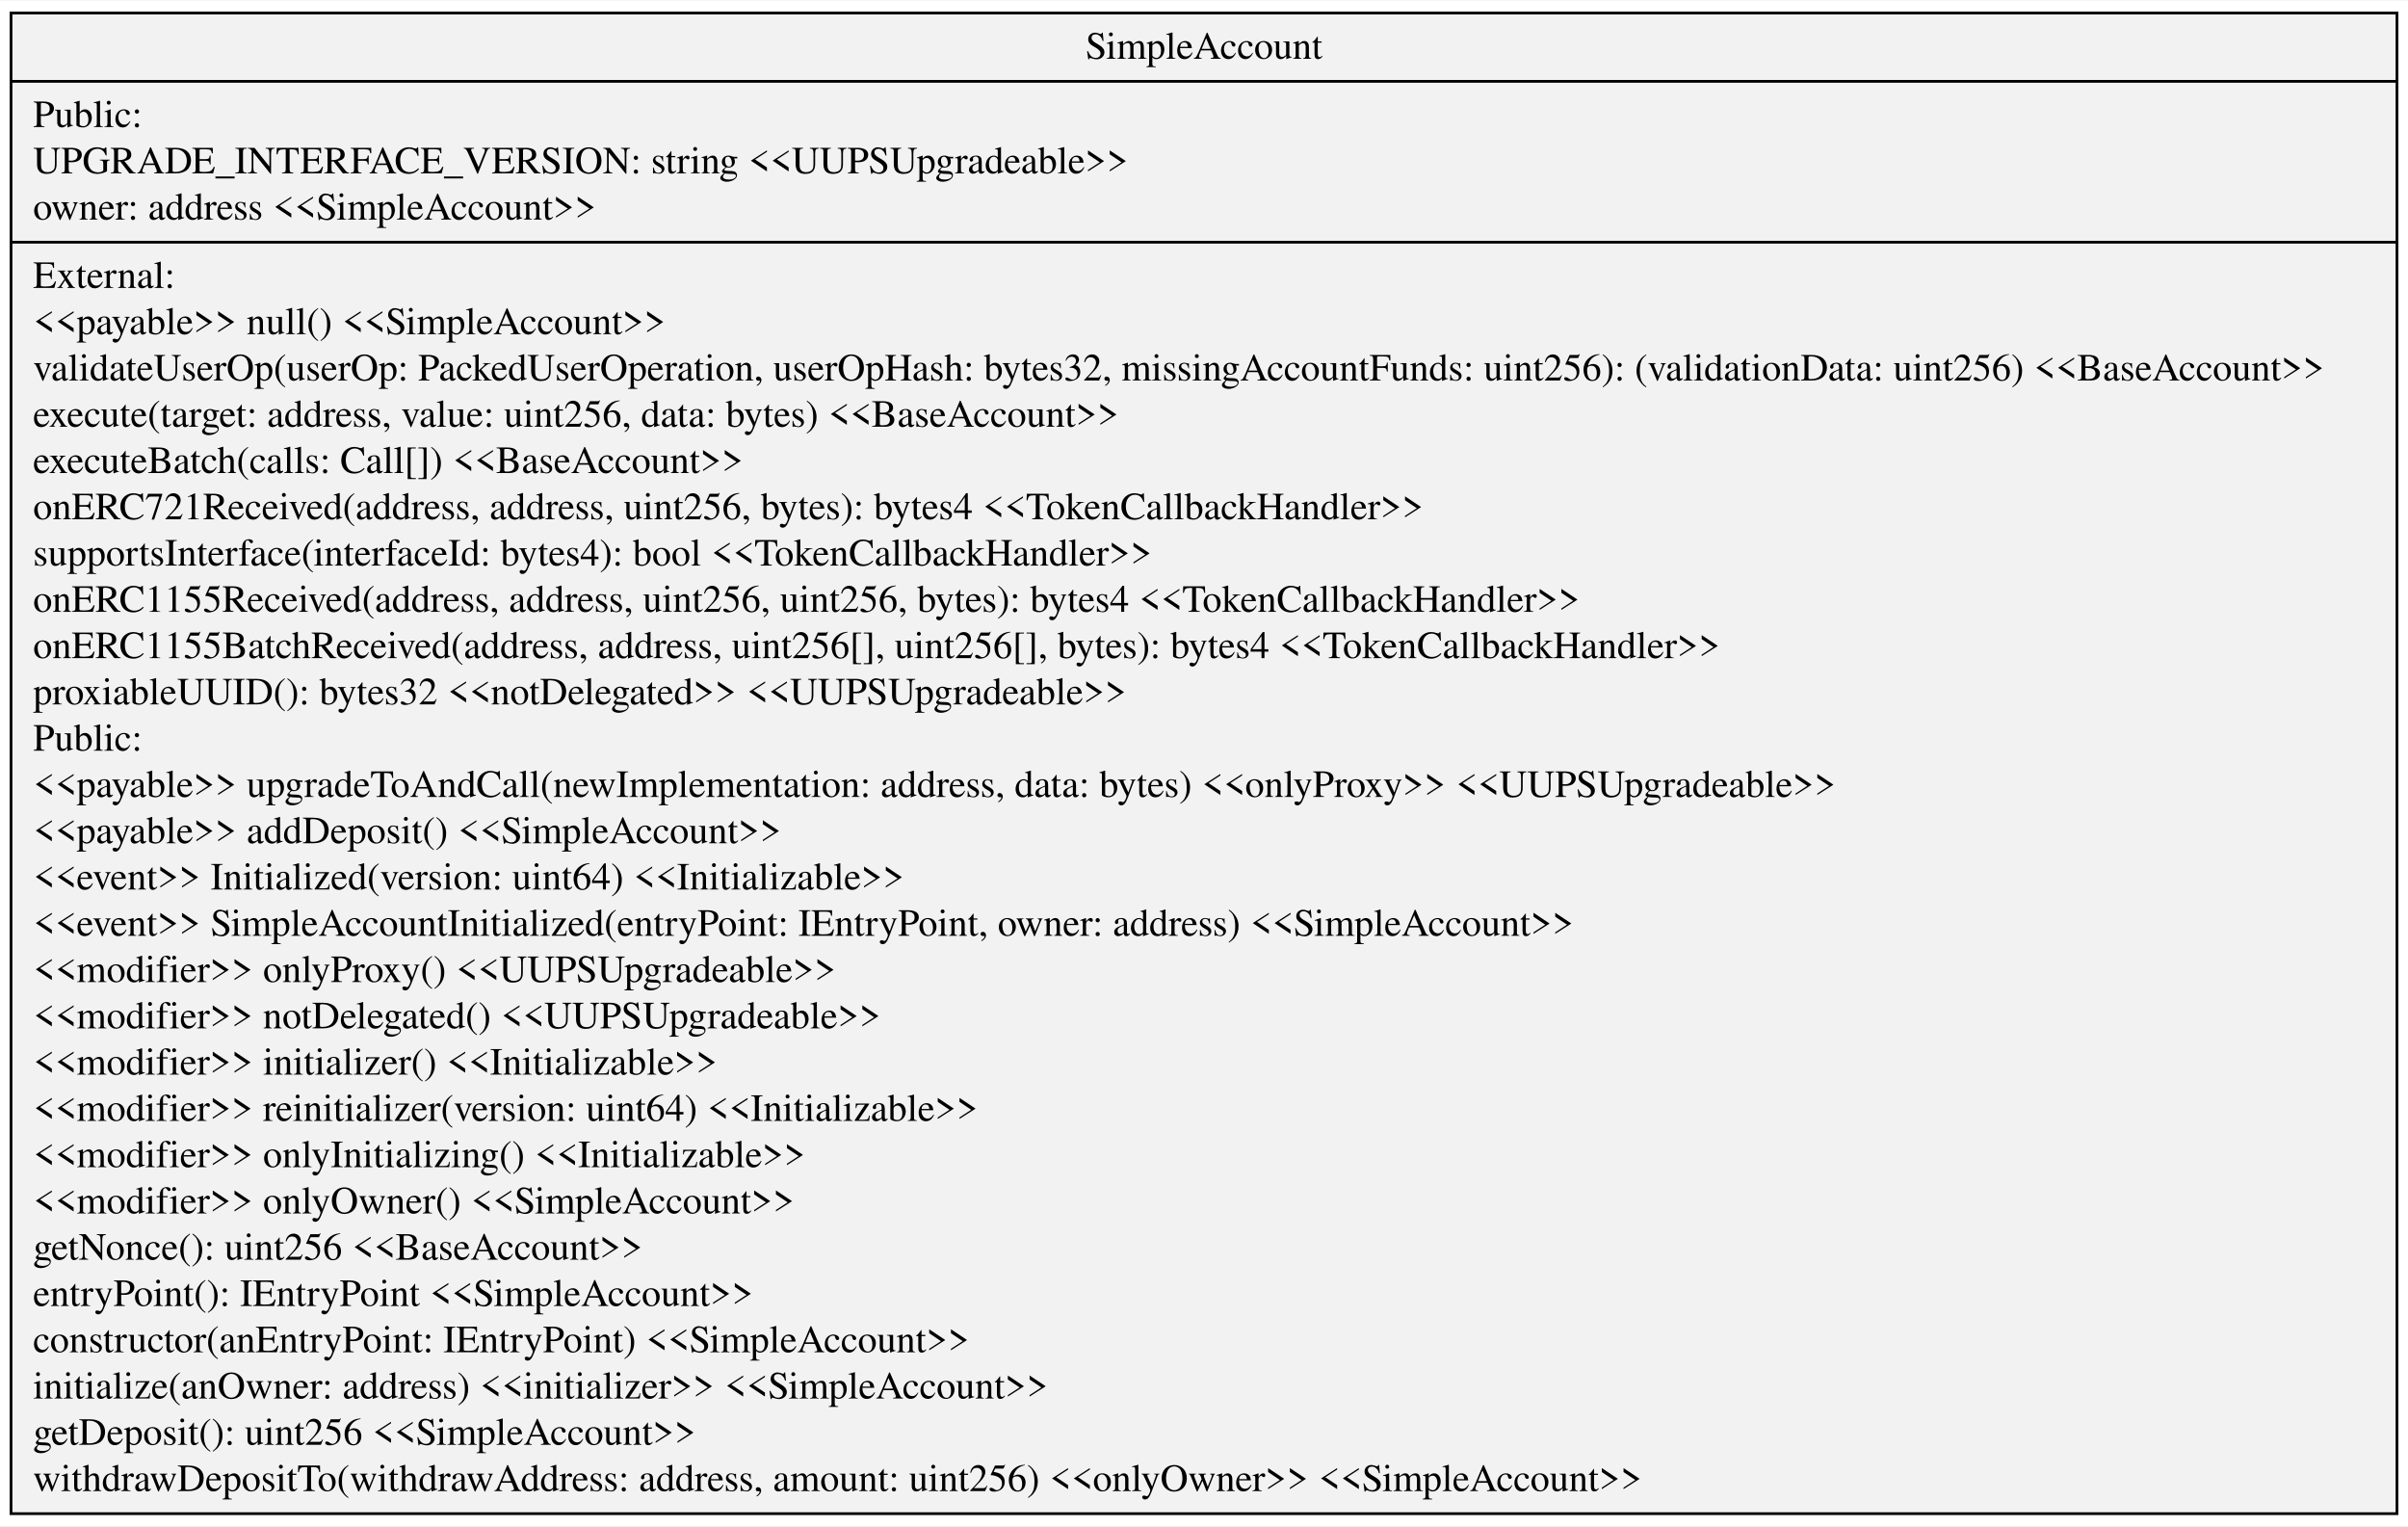
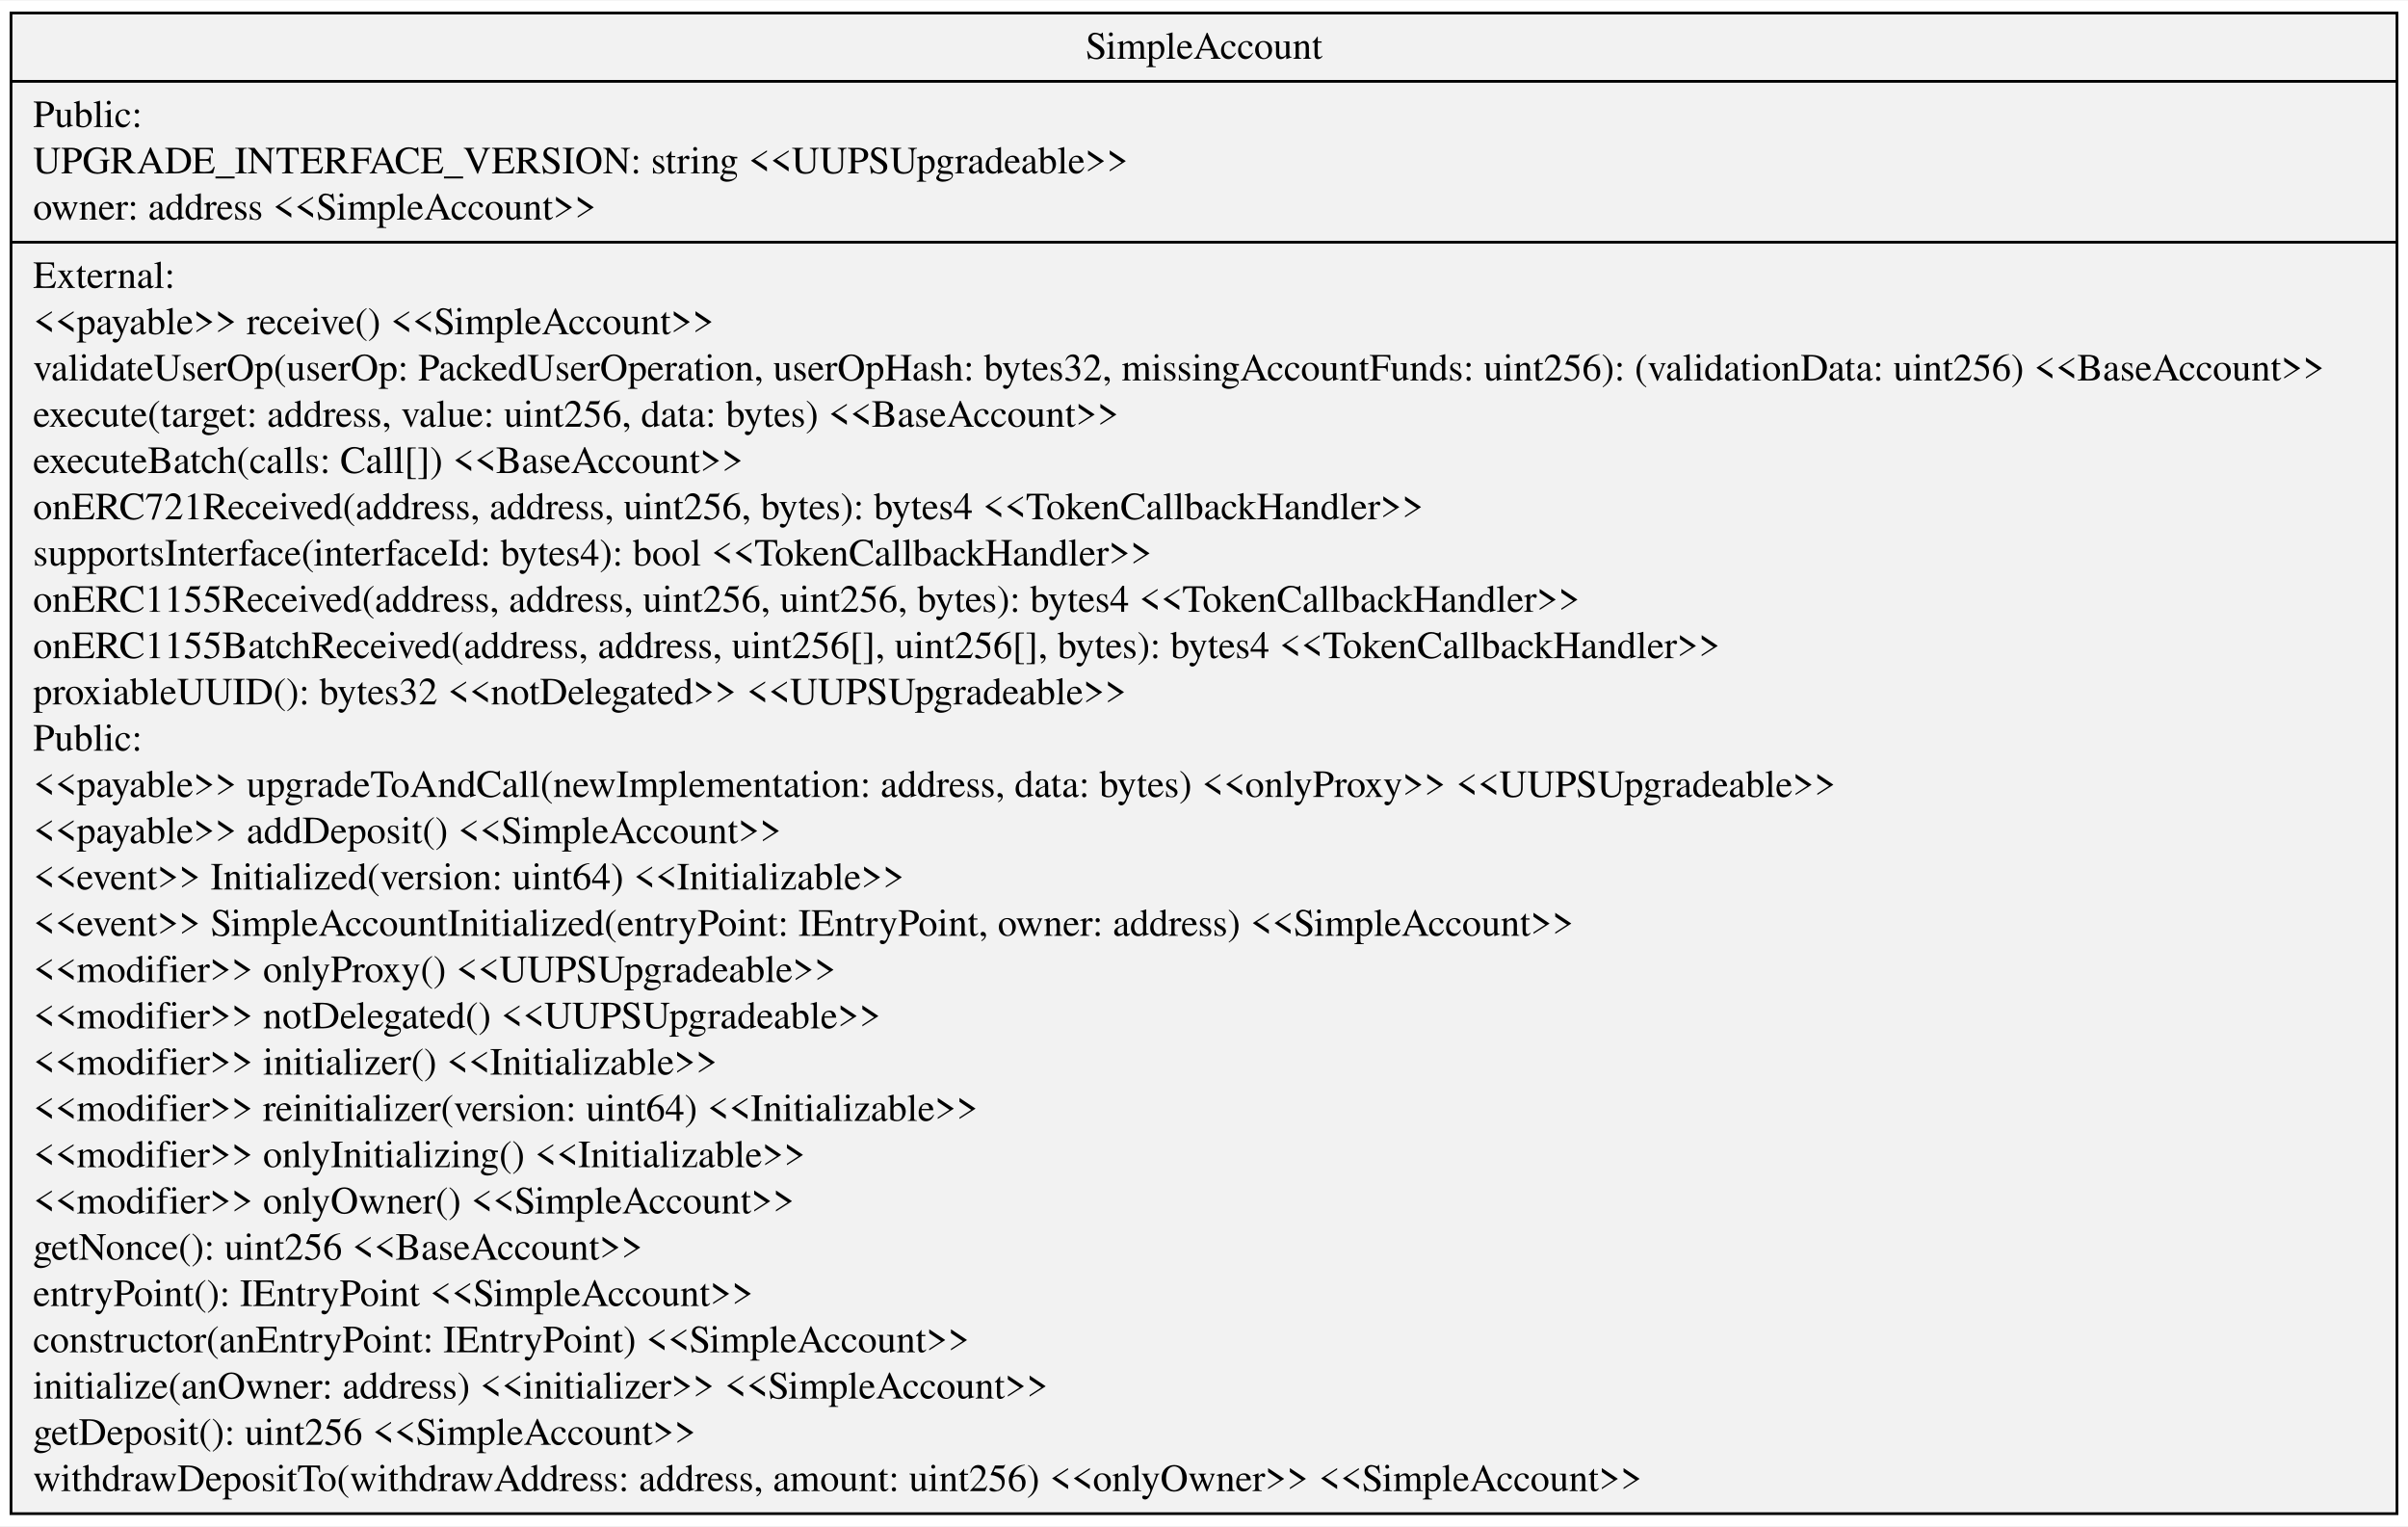
<svg xmlns="http://www.w3.org/2000/svg" width="874pt" height="554pt" viewBox="0.00 0.00 874.41 553.80">
  <g id="graph0" class="graph" transform="scale(1 1) rotate(0) translate(4 549.8)">
    <polygon fill="white" stroke="transparent" points="-4,4 -4,-549.8 870.41,-549.8 870.41,4 -4,4" />
    <g id="node1" class="node">
      <polygon fill="#f2f2f2" stroke="black" points="0,-0.5 0,-545.3 866.41,-545.3 866.41,-0.5 0,-0.5" />
      <text text-anchor="middle" x="433.21" y="-528.7" font-family="Times,serif" font-size="14.00">SimpleAccount</text>
      <polyline fill="none" stroke="black" points="0,-520.5 866.41,-520.5 " />
      <text text-anchor="start" x="8" y="-503.9" font-family="Times,serif" font-size="14.00">Public:</text>
      <text text-anchor="start" x="8" y="-487.1" font-family="Times,serif" font-size="14.00">   UPGRADE_INTERFACE_VERSION: string &lt;&lt;UUPSUpgradeable&gt;&gt;</text>
      <text text-anchor="start" x="8" y="-470.3" font-family="Times,serif" font-size="14.00">   owner: address &lt;&lt;SimpleAccount&gt;&gt;</text>
      <polyline fill="none" stroke="black" points="0,-462.1 866.41,-462.1 " />
      <text text-anchor="start" x="8" y="-445.5" font-family="Times,serif" font-size="14.00">External:</text>
-       <text text-anchor="start" x="8" y="-428.7" font-family="Times,serif" font-size="14.00">    &lt;&lt;payable&gt;&gt; null() &lt;&lt;SimpleAccount&gt;&gt;</text>
+       <text text-anchor="start" x="8" y="-428.7" font-family="Times,serif" font-size="14.00">    &lt;&lt;payable&gt;&gt; receive() &lt;&lt;SimpleAccount&gt;&gt;</text>
      <text text-anchor="start" x="8" y="-411.9" font-family="Times,serif" font-size="14.00">    validateUserOp(userOp: PackedUserOperation, userOpHash: bytes32, missingAccountFunds: uint256): (validationData: uint256) &lt;&lt;BaseAccount&gt;&gt;</text>
      <text text-anchor="start" x="8" y="-395.1" font-family="Times,serif" font-size="14.00">    execute(target: address, value: uint256, data: bytes) &lt;&lt;BaseAccount&gt;&gt;</text>
      <text text-anchor="start" x="8" y="-378.3" font-family="Times,serif" font-size="14.00">    executeBatch(calls: Call[]) &lt;&lt;BaseAccount&gt;&gt;</text>
      <text text-anchor="start" x="8" y="-361.5" font-family="Times,serif" font-size="14.00">    onERC721Received(address, address, uint256, bytes): bytes4 &lt;&lt;TokenCallbackHandler&gt;&gt;</text>
      <text text-anchor="start" x="8" y="-344.7" font-family="Times,serif" font-size="14.00">    supportsInterface(interfaceId: bytes4): bool &lt;&lt;TokenCallbackHandler&gt;&gt;</text>
      <text text-anchor="start" x="8" y="-327.9" font-family="Times,serif" font-size="14.00">    onERC1155Received(address, address, uint256, uint256, bytes): bytes4 &lt;&lt;TokenCallbackHandler&gt;&gt;</text>
      <text text-anchor="start" x="8" y="-311.1" font-family="Times,serif" font-size="14.00">    onERC1155BatchReceived(address, address, uint256[], uint256[], bytes): bytes4 &lt;&lt;TokenCallbackHandler&gt;&gt;</text>
      <text text-anchor="start" x="8" y="-294.3" font-family="Times,serif" font-size="14.00">    proxiableUUID(): bytes32 &lt;&lt;notDelegated&gt;&gt; &lt;&lt;UUPSUpgradeable&gt;&gt;</text>
      <text text-anchor="start" x="8" y="-277.5" font-family="Times,serif" font-size="14.00">Public:</text>
      <text text-anchor="start" x="8" y="-260.7" font-family="Times,serif" font-size="14.00">    &lt;&lt;payable&gt;&gt; upgradeToAndCall(newImplementation: address, data: bytes) &lt;&lt;onlyProxy&gt;&gt; &lt;&lt;UUPSUpgradeable&gt;&gt;</text>
      <text text-anchor="start" x="8" y="-243.9" font-family="Times,serif" font-size="14.00">    &lt;&lt;payable&gt;&gt; addDeposit() &lt;&lt;SimpleAccount&gt;&gt;</text>
      <text text-anchor="start" x="8" y="-227.1" font-family="Times,serif" font-size="14.00">    &lt;&lt;event&gt;&gt; Initialized(version: uint64) &lt;&lt;Initializable&gt;&gt;</text>
      <text text-anchor="start" x="8" y="-210.3" font-family="Times,serif" font-size="14.00">    &lt;&lt;event&gt;&gt; SimpleAccountInitialized(entryPoint: IEntryPoint, owner: address) &lt;&lt;SimpleAccount&gt;&gt;</text>
      <text text-anchor="start" x="8" y="-193.5" font-family="Times,serif" font-size="14.00">    &lt;&lt;modifier&gt;&gt; onlyProxy() &lt;&lt;UUPSUpgradeable&gt;&gt;</text>
      <text text-anchor="start" x="8" y="-176.7" font-family="Times,serif" font-size="14.00">    &lt;&lt;modifier&gt;&gt; notDelegated() &lt;&lt;UUPSUpgradeable&gt;&gt;</text>
      <text text-anchor="start" x="8" y="-159.9" font-family="Times,serif" font-size="14.00">    &lt;&lt;modifier&gt;&gt; initializer() &lt;&lt;Initializable&gt;&gt;</text>
      <text text-anchor="start" x="8" y="-143.1" font-family="Times,serif" font-size="14.00">    &lt;&lt;modifier&gt;&gt; reinitializer(version: uint64) &lt;&lt;Initializable&gt;&gt;</text>
      <text text-anchor="start" x="8" y="-126.3" font-family="Times,serif" font-size="14.00">    &lt;&lt;modifier&gt;&gt; onlyInitializing() &lt;&lt;Initializable&gt;&gt;</text>
      <text text-anchor="start" x="8" y="-109.5" font-family="Times,serif" font-size="14.00">    &lt;&lt;modifier&gt;&gt; onlyOwner() &lt;&lt;SimpleAccount&gt;&gt;</text>
      <text text-anchor="start" x="8" y="-92.7" font-family="Times,serif" font-size="14.00">    getNonce(): uint256 &lt;&lt;BaseAccount&gt;&gt;</text>
      <text text-anchor="start" x="8" y="-75.9" font-family="Times,serif" font-size="14.00">    entryPoint(): IEntryPoint &lt;&lt;SimpleAccount&gt;&gt;</text>
      <text text-anchor="start" x="8" y="-59.1" font-family="Times,serif" font-size="14.00">    constructor(anEntryPoint: IEntryPoint) &lt;&lt;SimpleAccount&gt;&gt;</text>
      <text text-anchor="start" x="8" y="-42.3" font-family="Times,serif" font-size="14.00">    initialize(anOwner: address) &lt;&lt;initializer&gt;&gt; &lt;&lt;SimpleAccount&gt;&gt;</text>
      <text text-anchor="start" x="8" y="-25.5" font-family="Times,serif" font-size="14.00">    getDeposit(): uint256 &lt;&lt;SimpleAccount&gt;&gt;</text>
      <text text-anchor="start" x="8" y="-8.7" font-family="Times,serif" font-size="14.00">    withdrawDepositTo(withdrawAddress: address, amount: uint256) &lt;&lt;onlyOwner&gt;&gt; &lt;&lt;SimpleAccount&gt;&gt;</text>
    </g>
  </g>
</svg>
